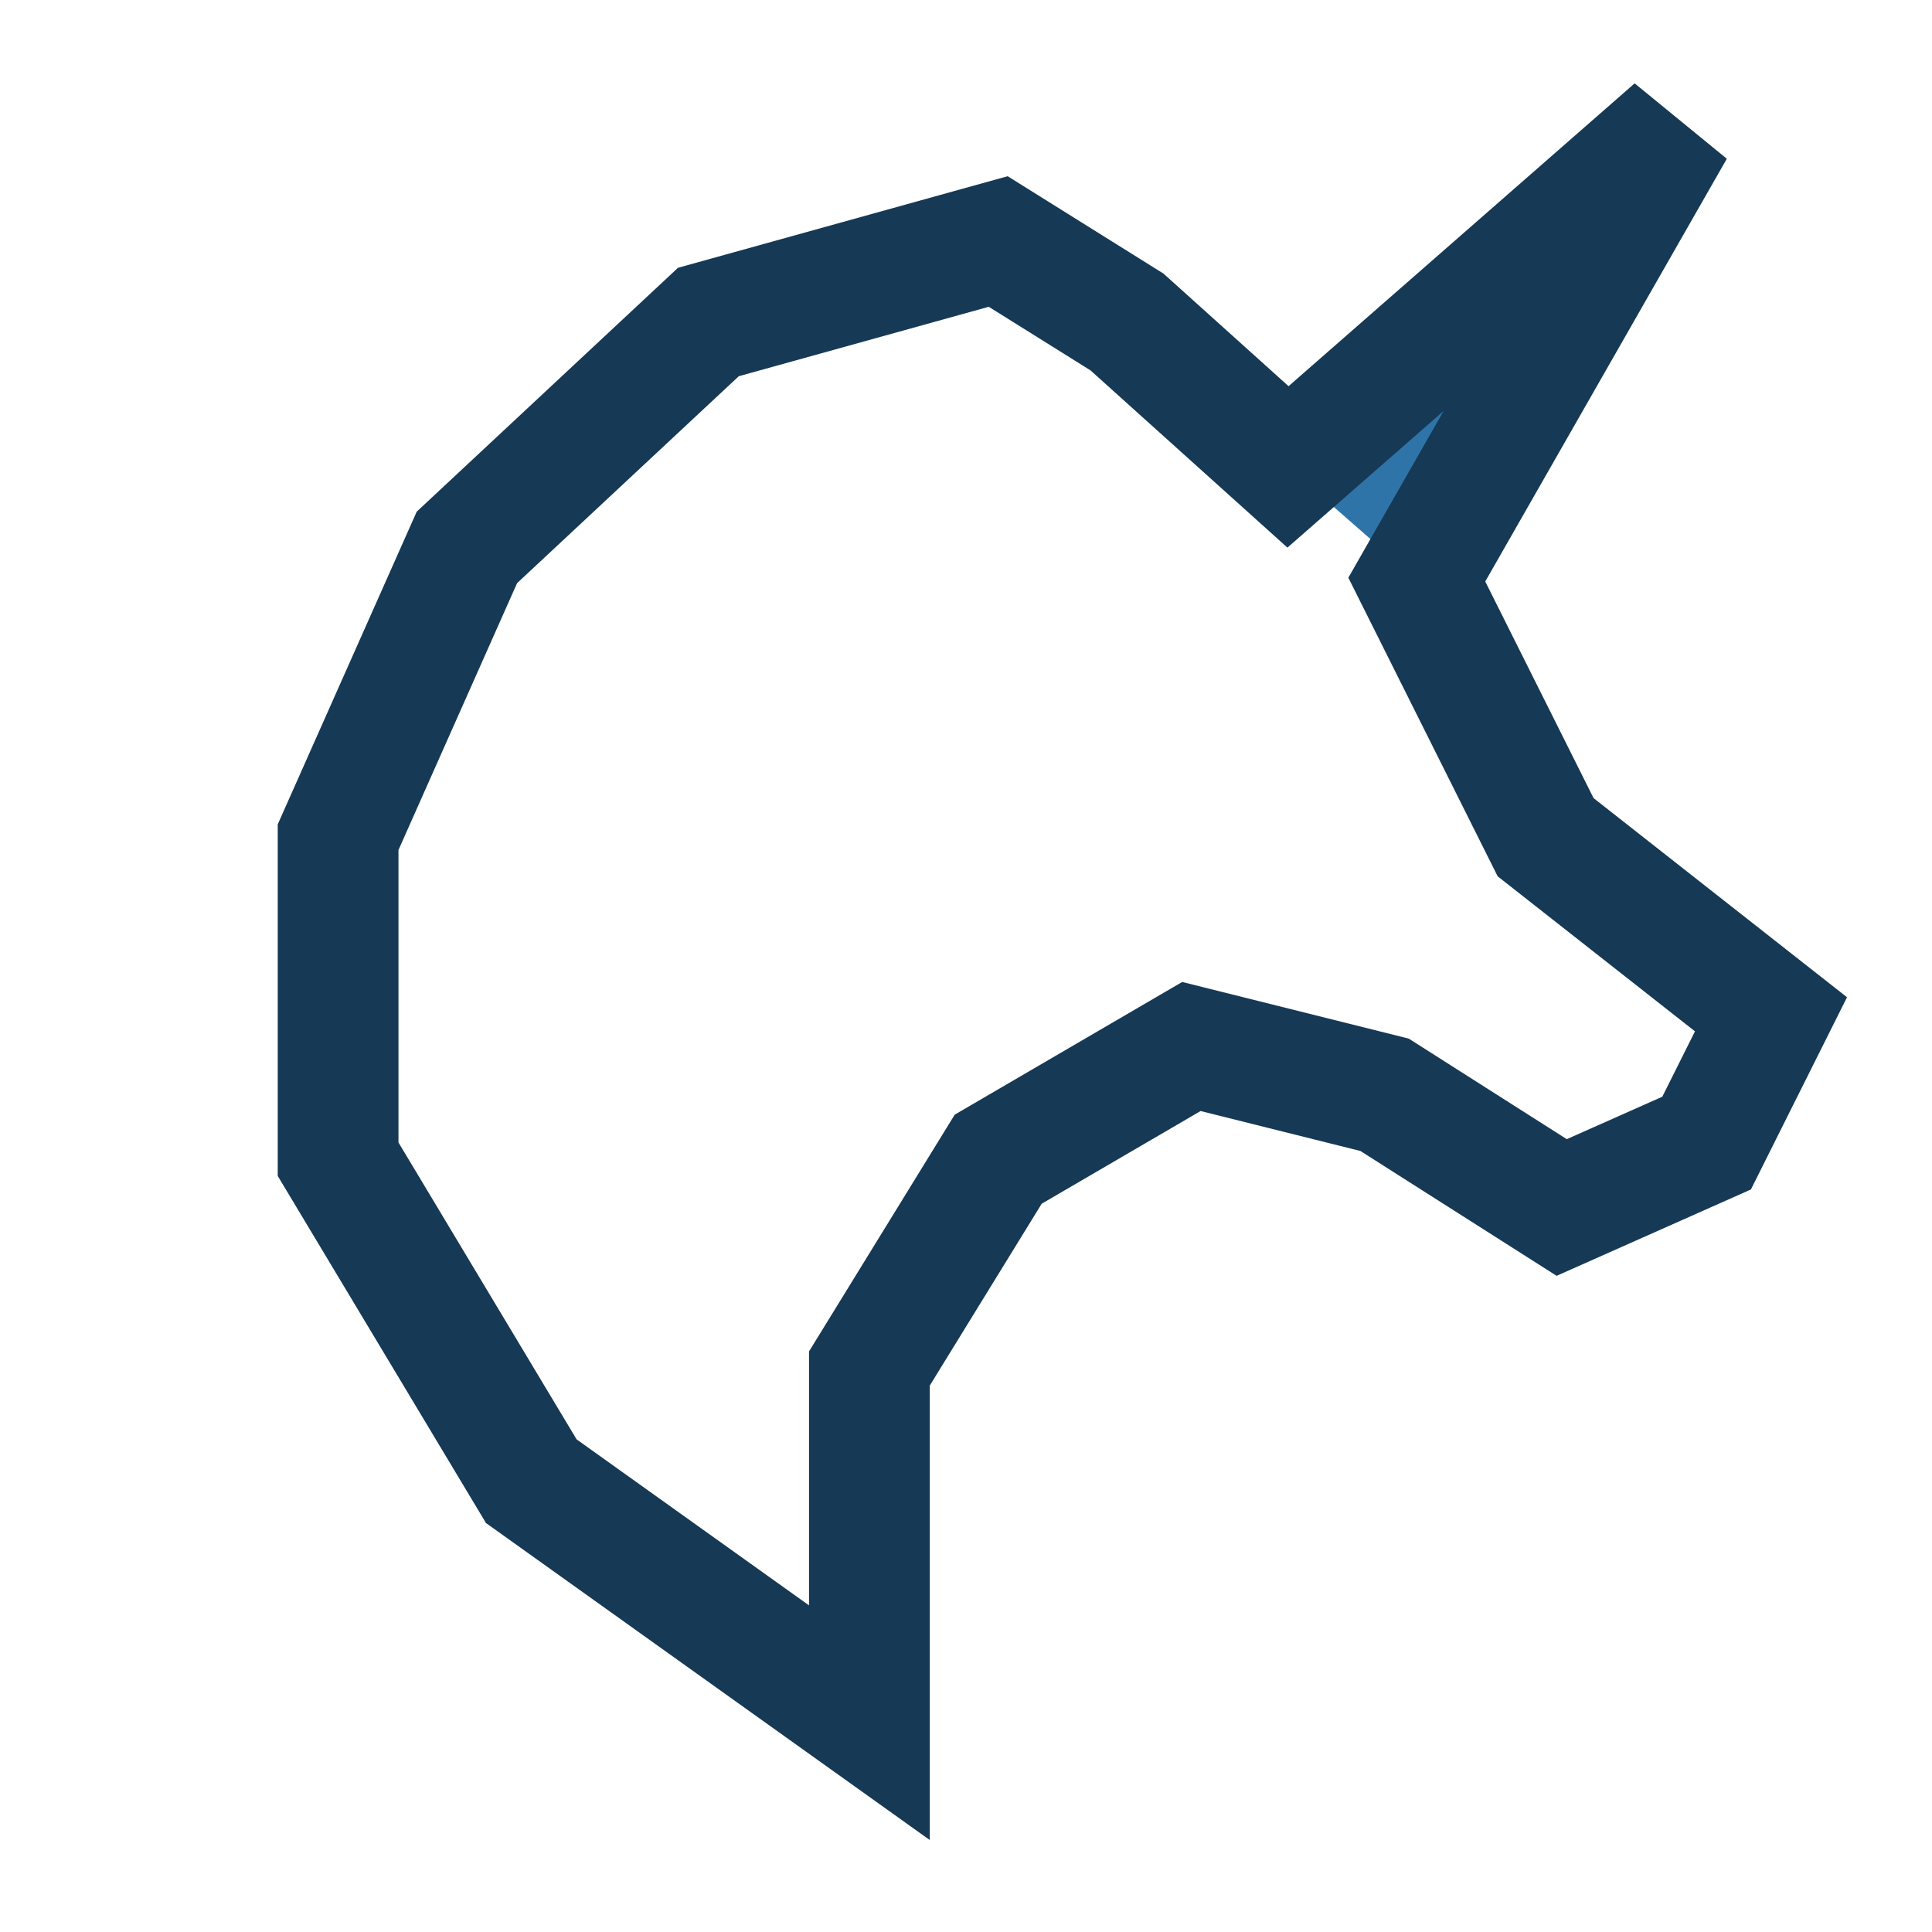
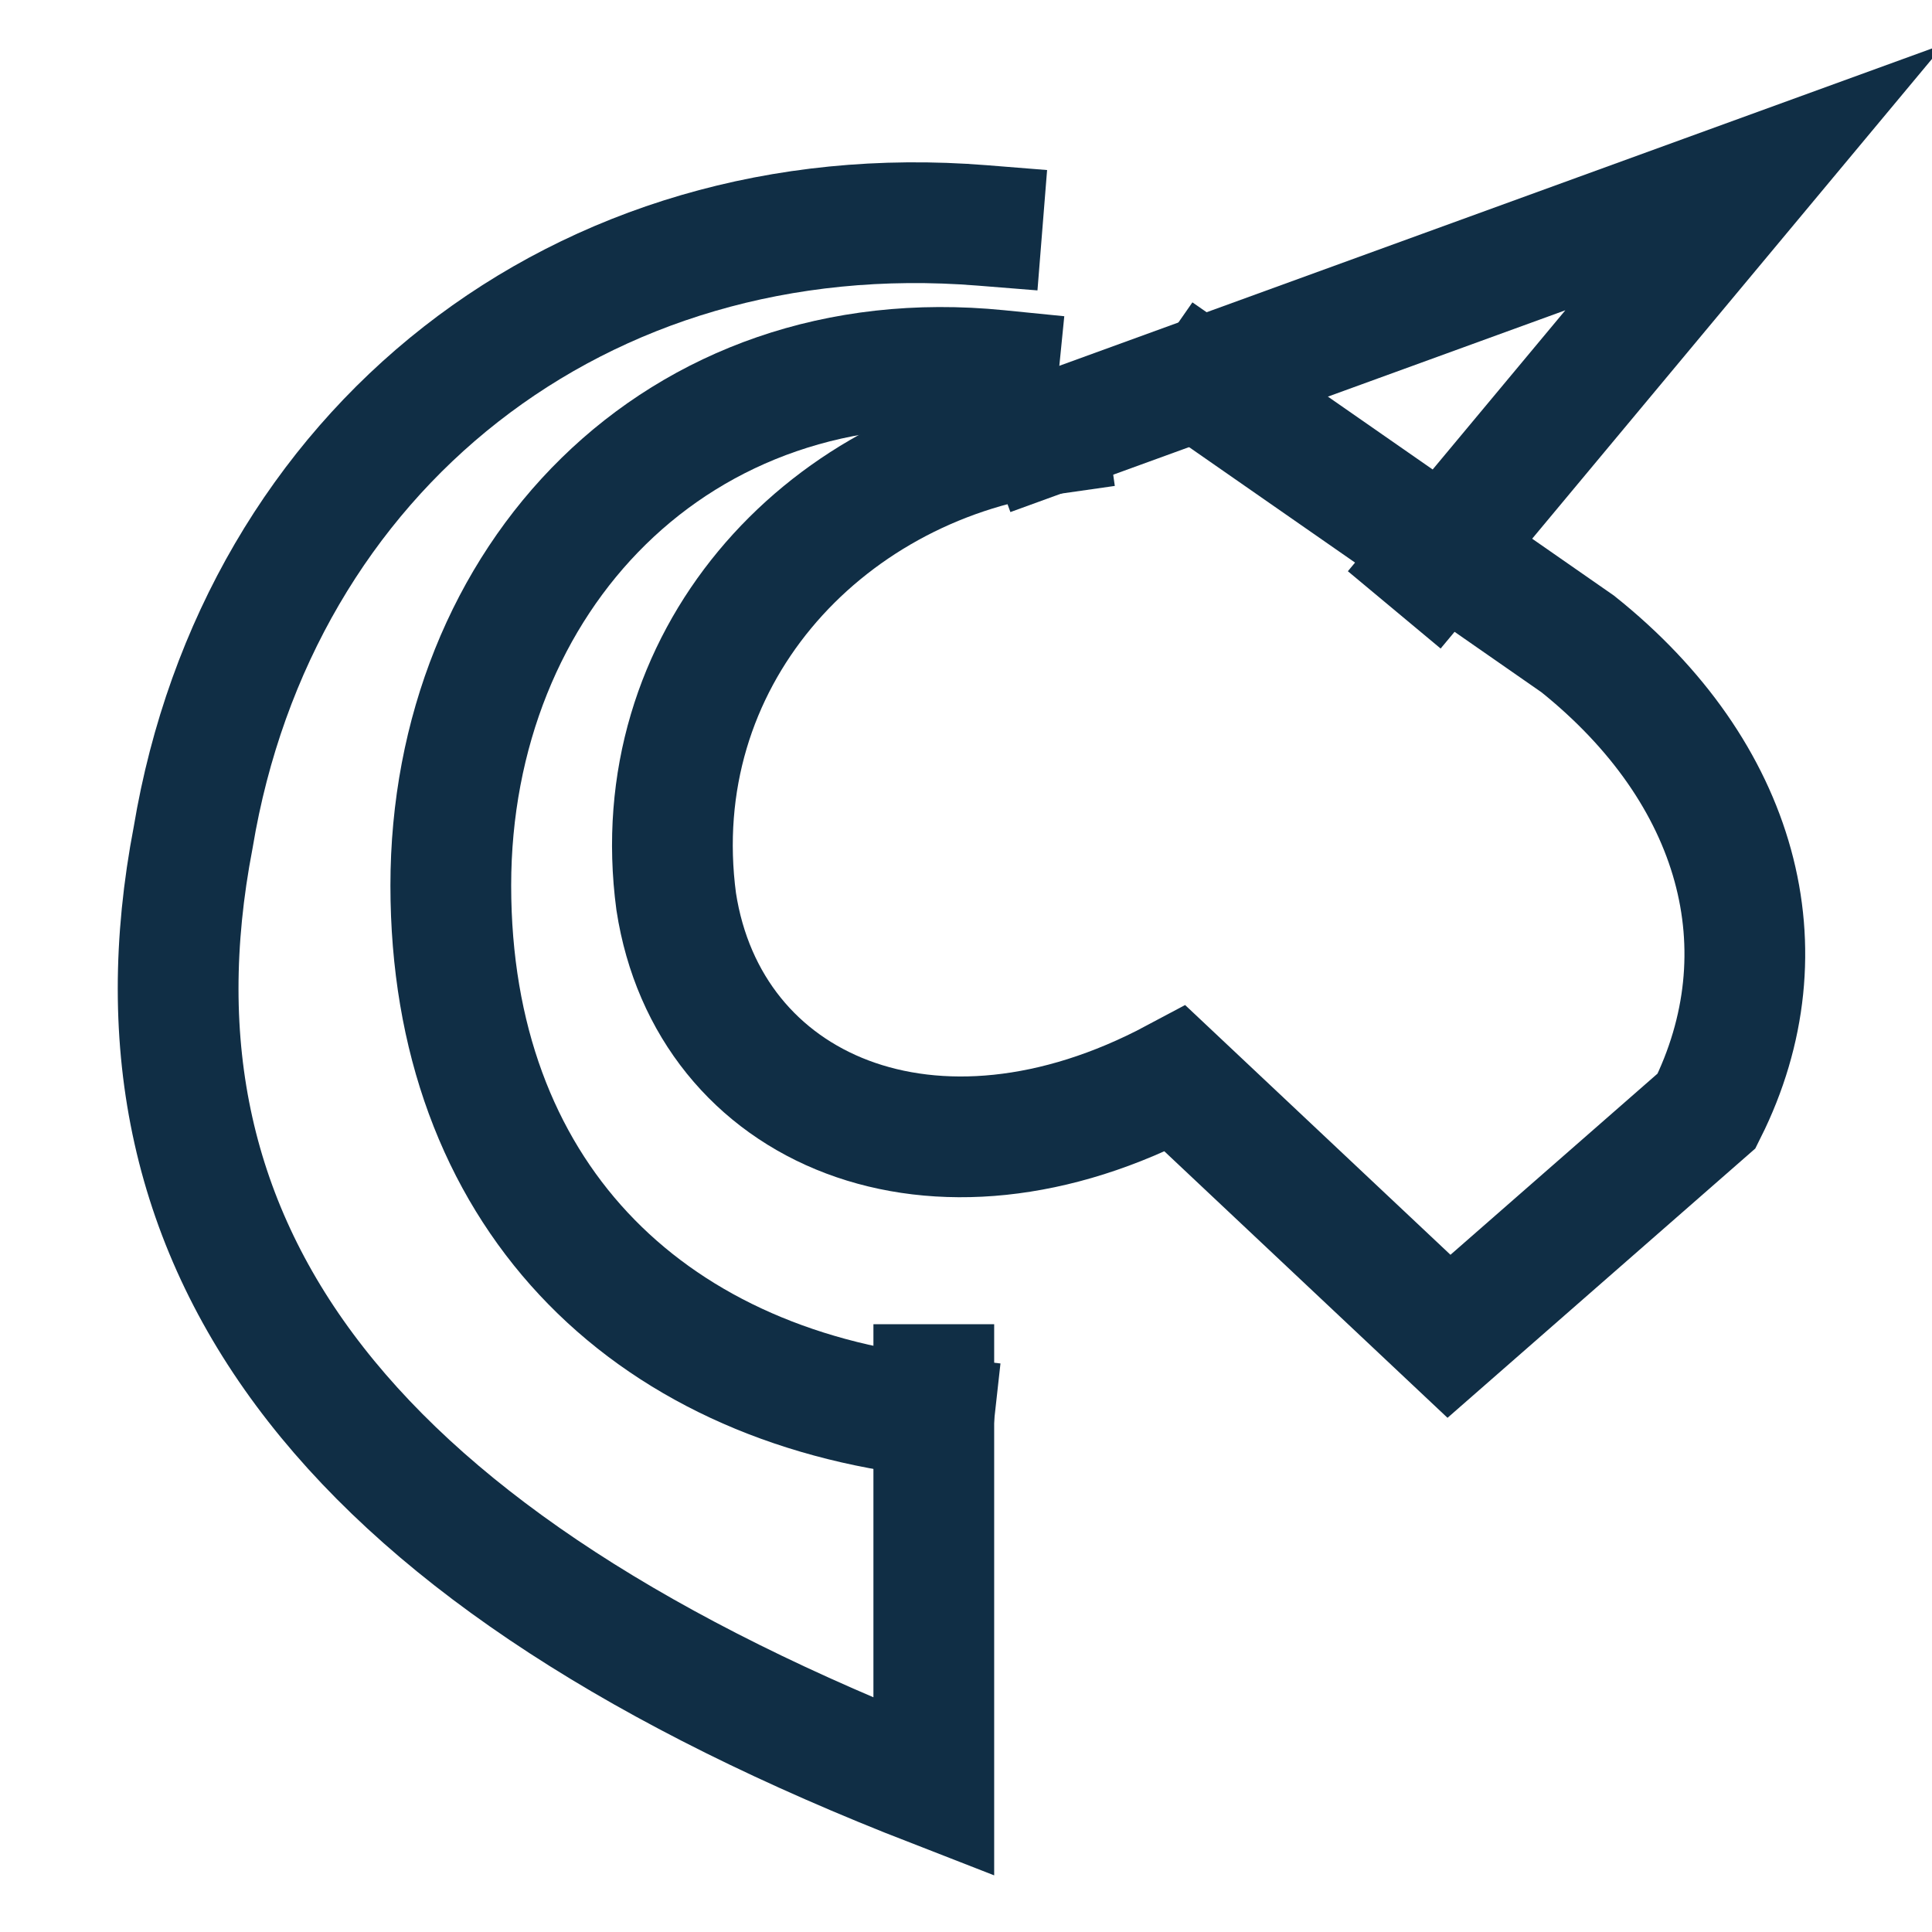
- <svg xmlns="http://www.w3.org/2000/svg" viewBox="0 0 120 120" role="img" aria-label="Project Unbounded geometric unicorn mark">
-   <path d="M88 36 104 8 80 29Z" fill="#2f74a9" />
-   <path d="M62 15 44 20 29 34 21 52 21 72 33 92 54 107 54 85 62 72 74 65 86 68 97 75 106 71 110 63 96 52 88 36 104 8 80 29 70 20Z" fill="none" stroke="#163955" stroke-width="7.5" stroke-linecap="square" stroke-linejoin="miter" stroke-miterlimit="3" />
+ <svg xmlns="http://www.w3.org/2000/svg" viewBox="0 0 120 120" role="img" aria-label="Project Unbounded unicorn mark">
+   <g fill="none" stroke="#102e45" stroke-width="7.5" stroke-linecap="square" stroke-linejoin="miter">
+     <path d="M61 14C36 12 16 28 12 52 7 78 22 97 58 111V86" />
+     <path d="M62 23C42 21 28 36 28 55c0 19 12 31 30 33" />
+     <path d="M65 27 109 11 89 35" />
+     <path d="M75 24 98 40c10 8 13 19 8 29L90 83 73 67c-15 8-29 2-31-11-2-15 9-27 23-29" />
+   </g>
</svg>
